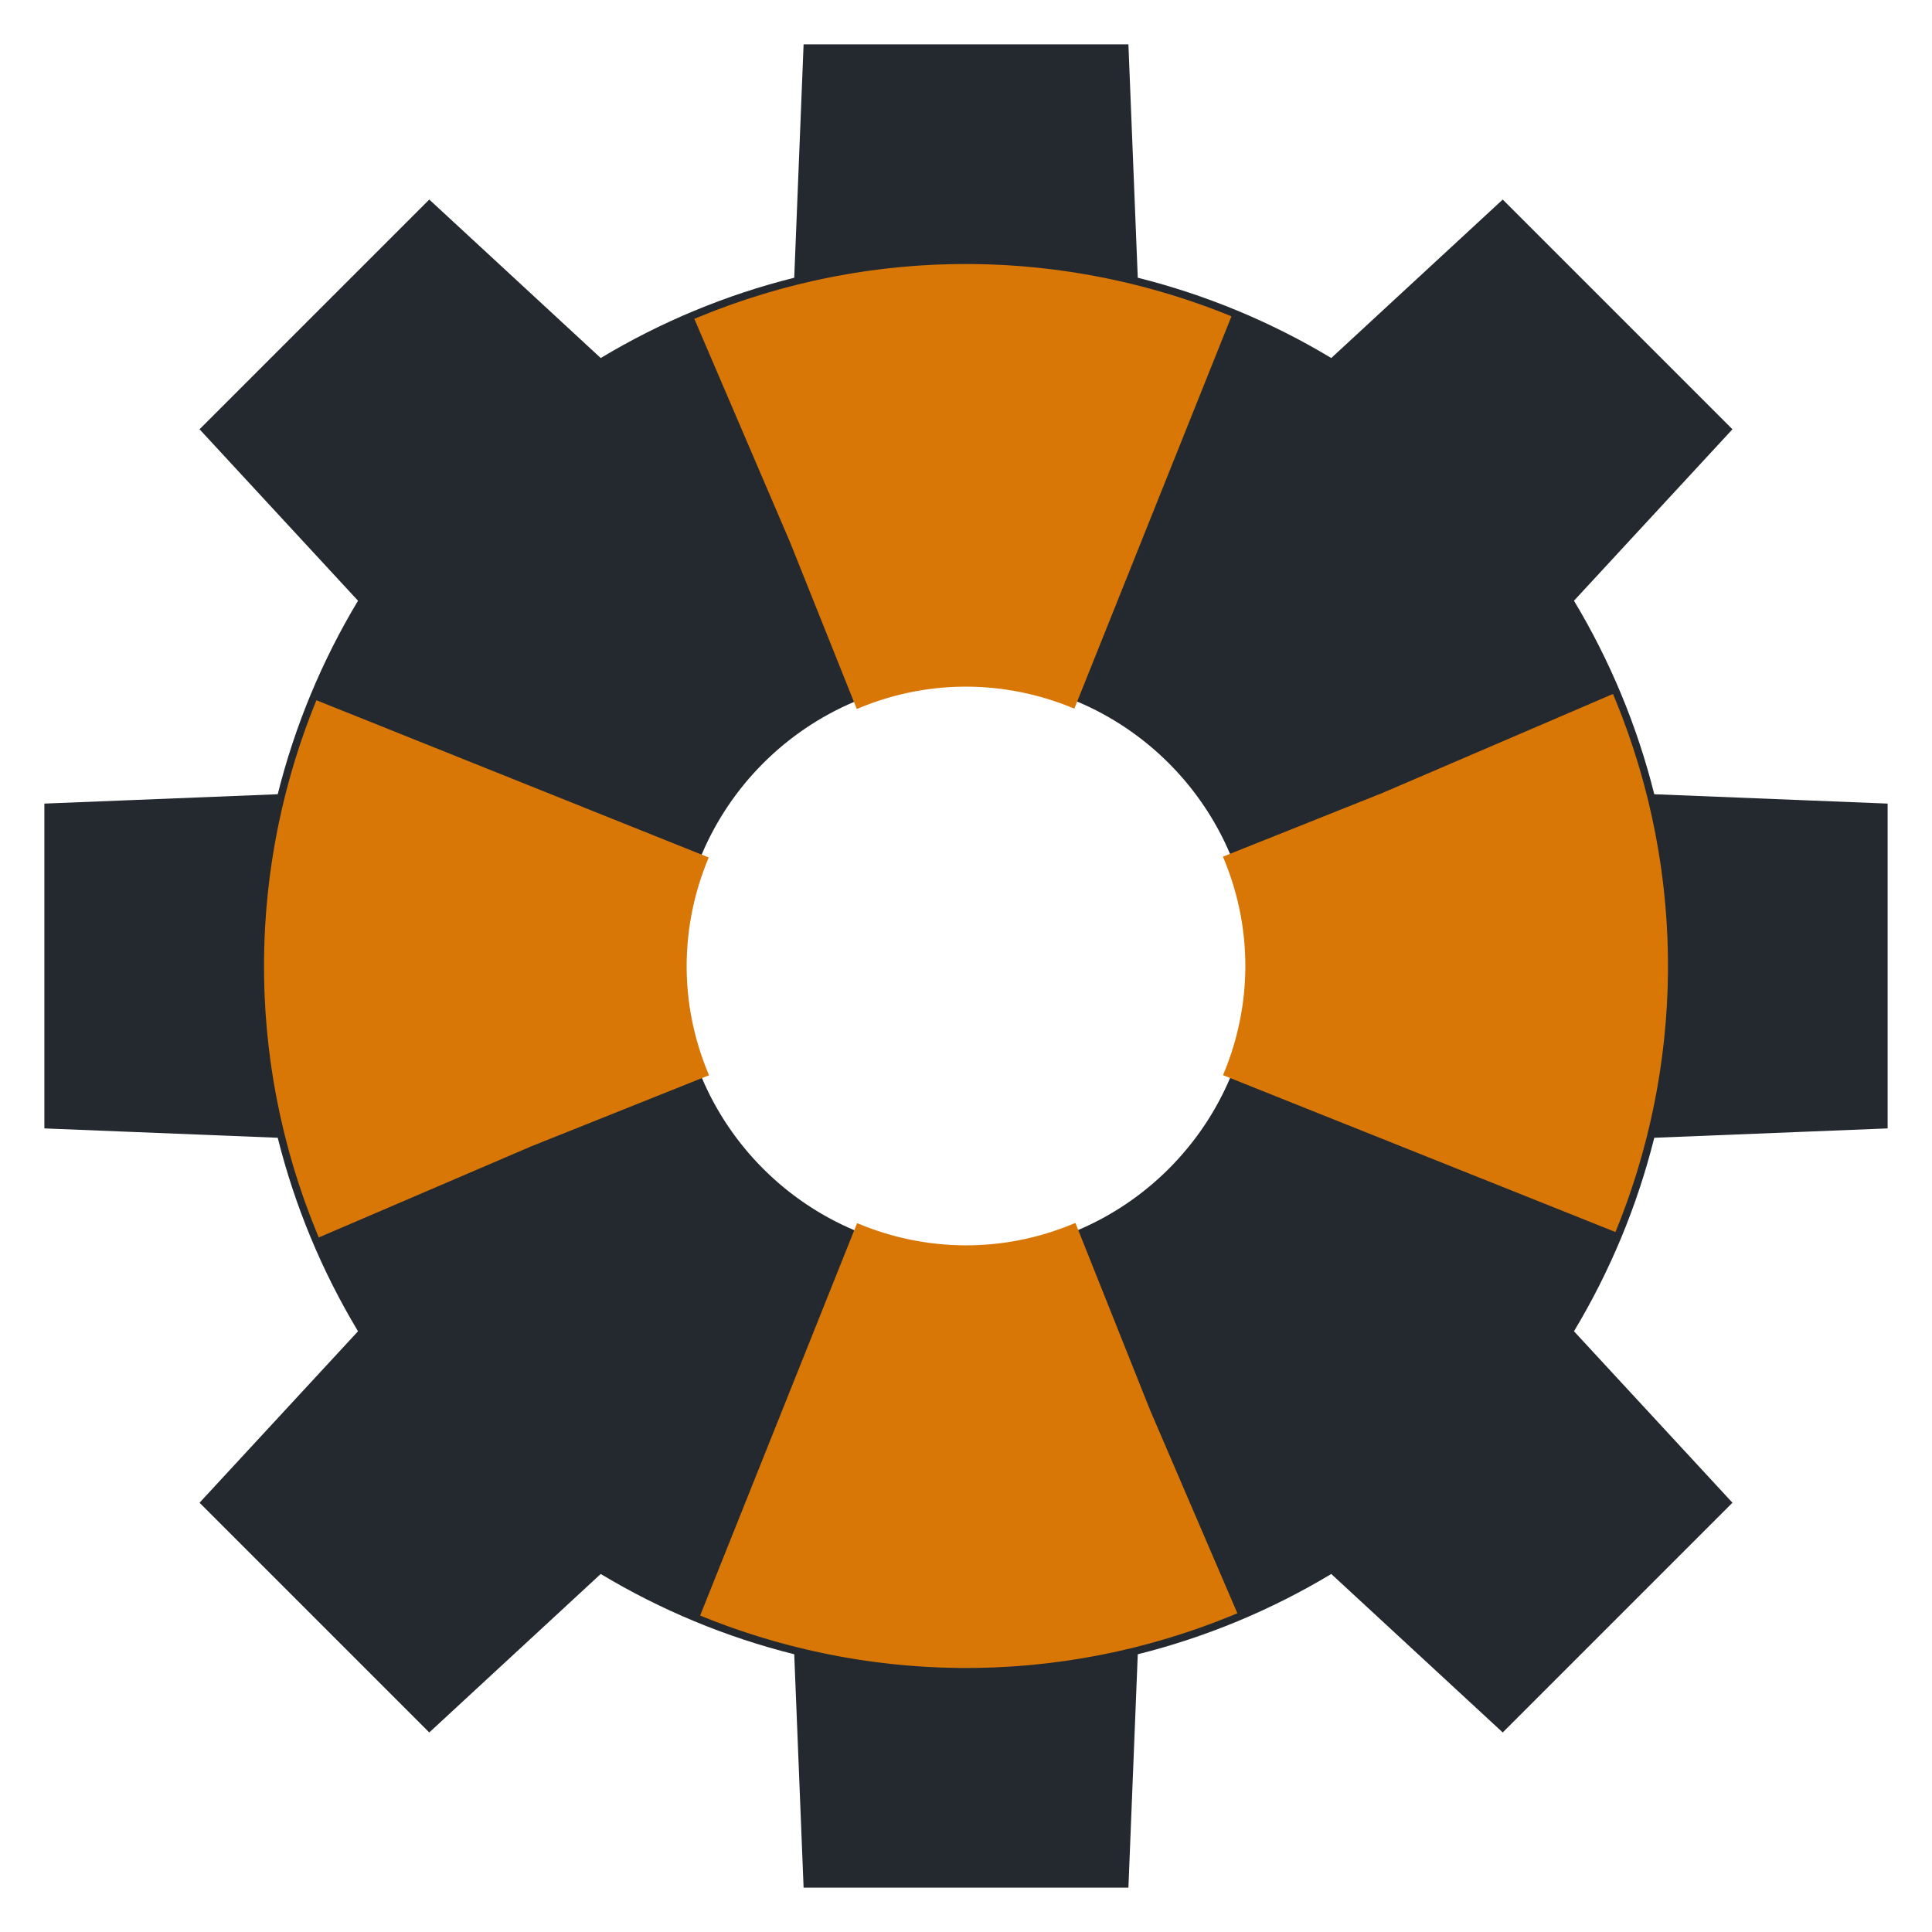
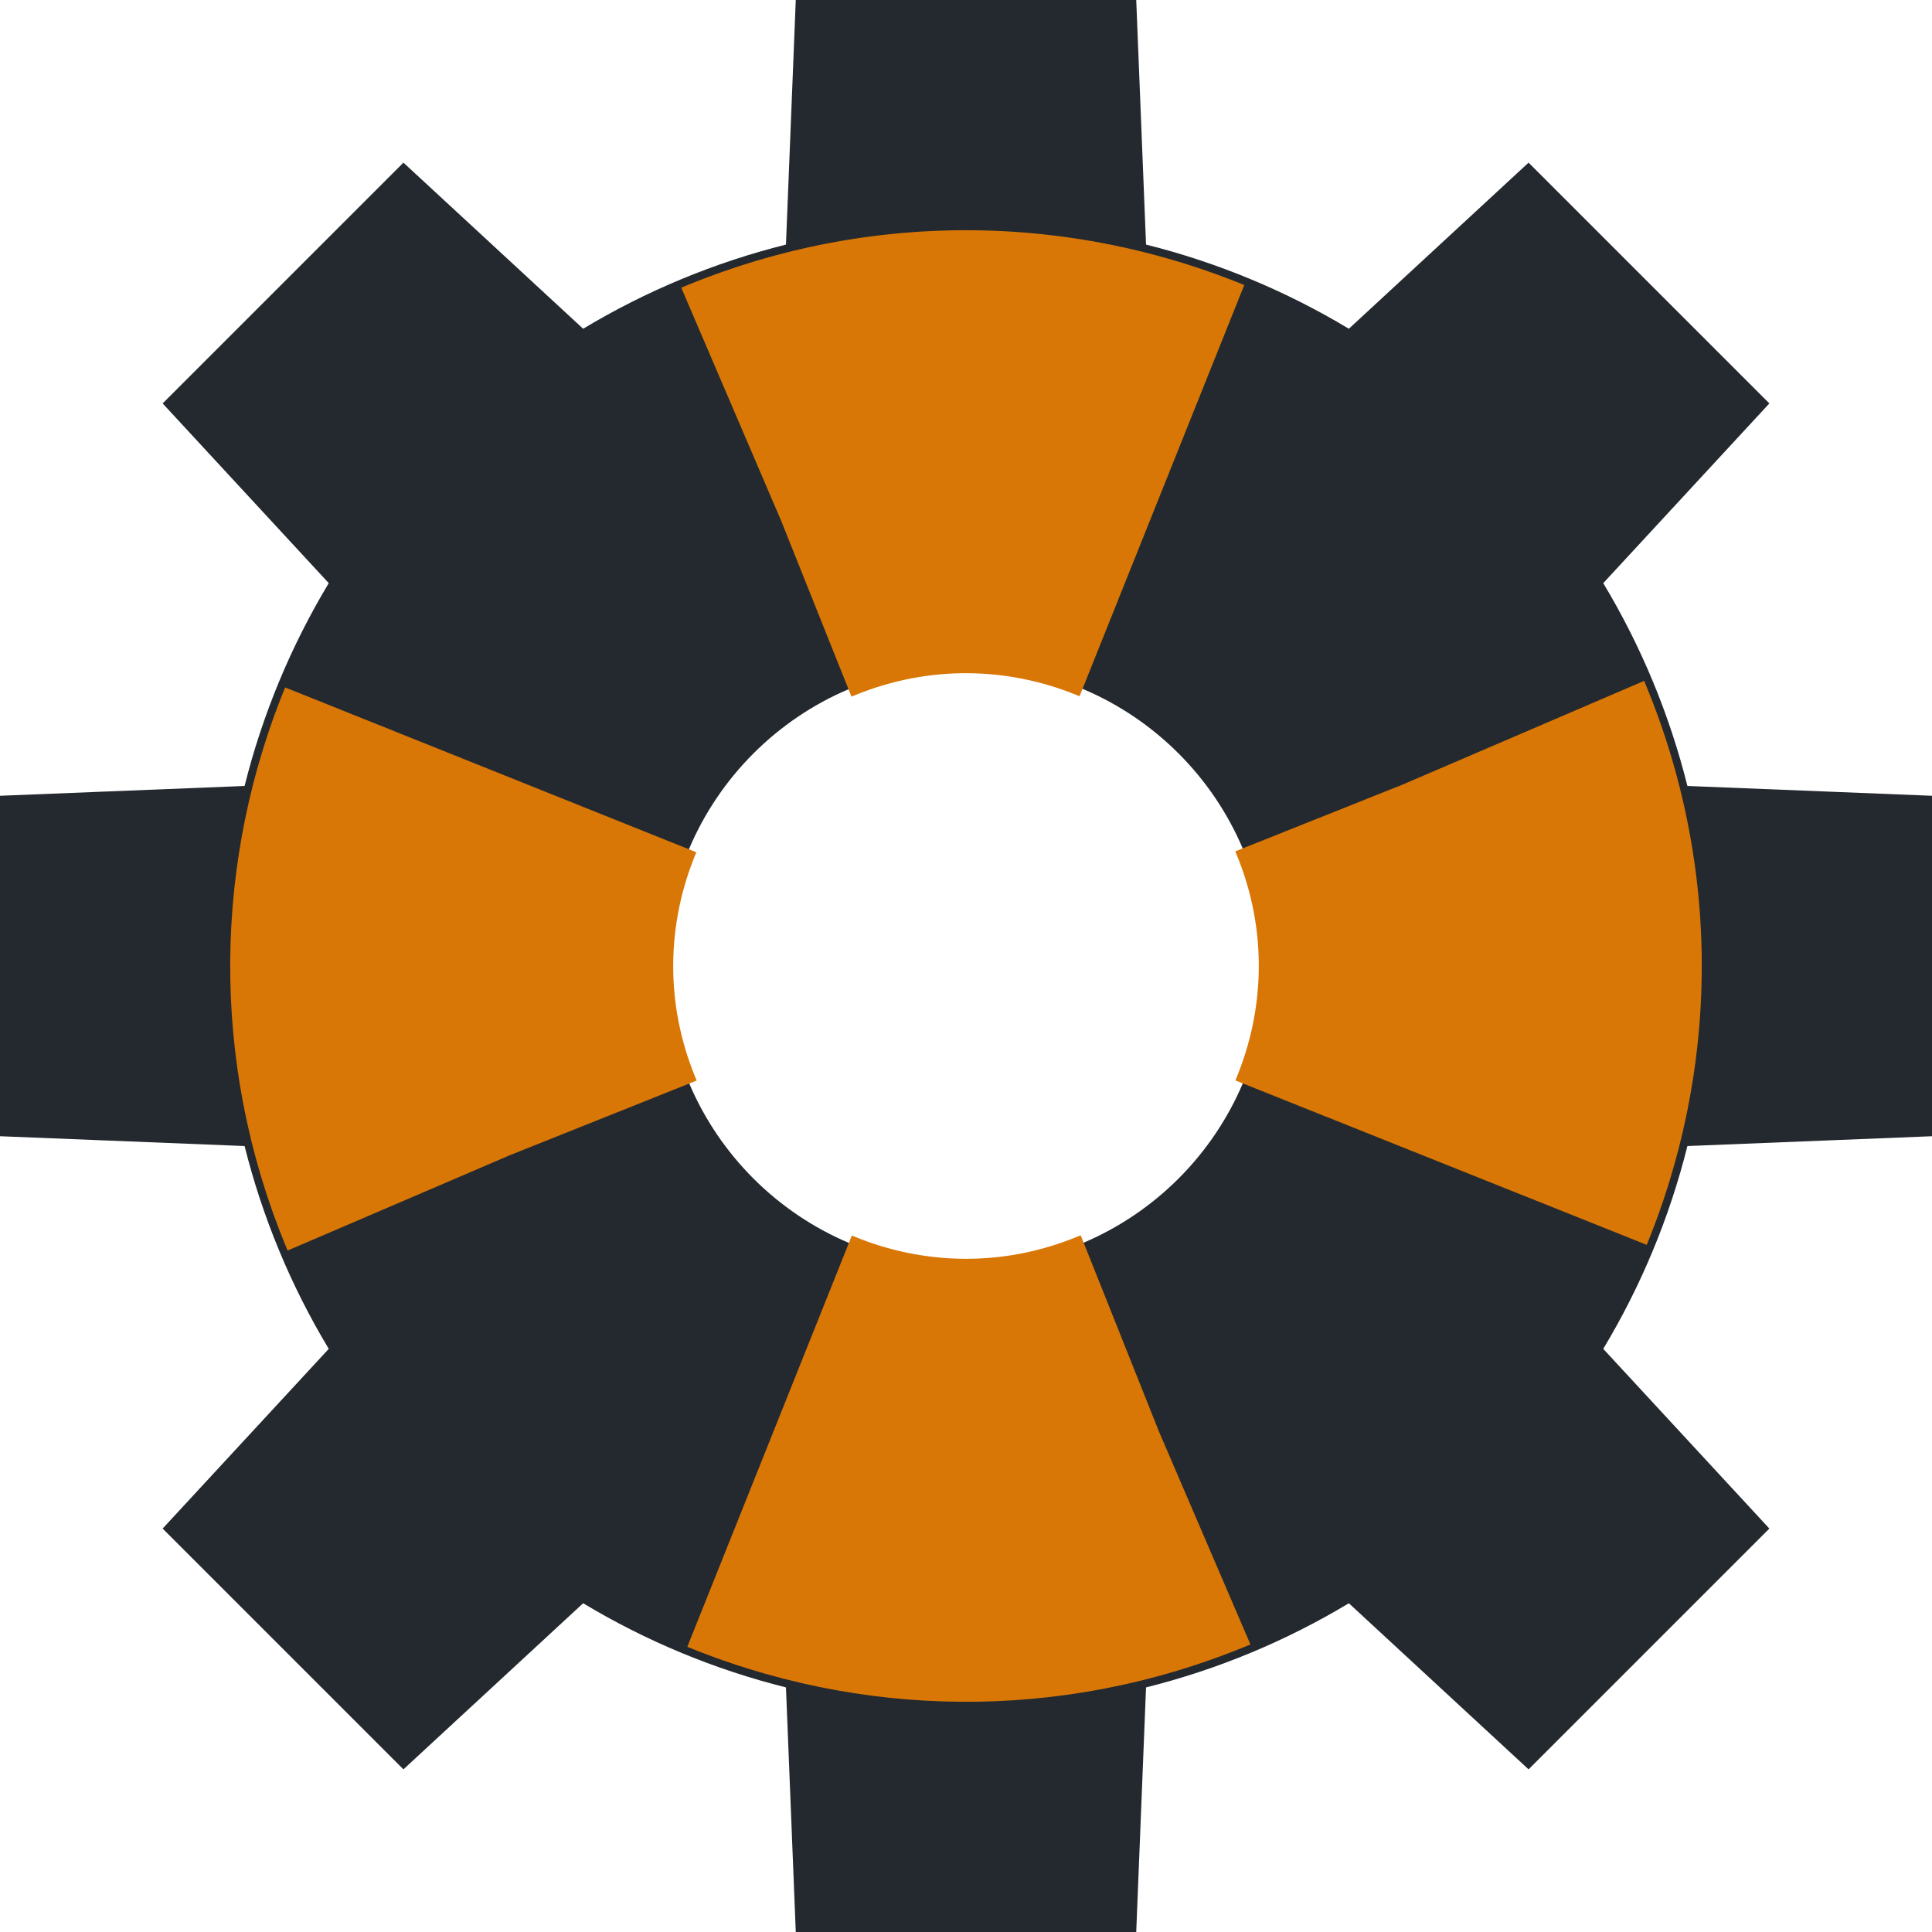
- <svg xmlns="http://www.w3.org/2000/svg" role="img" viewBox="0 0 64 64">
+ <svg xmlns="http://www.w3.org/2000/svg" role="img" viewBox="1.47 1.47 61.06 61.06">
  <style>.n{fill:#24292f}.a{stroke:#d97706}@media (prefers-color-scheme:dark){.n{fill:#f3f4f6}.a{stroke:#d97706}}</style>
  <path fill-rule="evenodd" d="m54.8 26.31 7.73.31v10.76l-7.73.31a23.5 23.5 0 0 1-2.66 6.41l5.25 5.68-7.61 7.61-5.68-5.25a23.5 23.5 0 0 1-6.41 2.66l-.31 7.73H26.62l-.31-7.73a23.5 23.5 0 0 1-6.41-2.66l-5.68 5.25-7.61-7.61 5.25-5.68a23.5 23.5 0 0 1-2.66-6.41l-7.73-.31V26.62l7.73-.31a23.5 23.5 0 0 1 2.66-6.41l-5.25-5.68 7.61-7.61 5.68 5.25a23.5 23.5 0 0 1 6.41-2.66l.31-7.73h10.76l.31 7.73a23.5 23.5 0 0 1 6.41 2.66l5.68-5.25 7.61 7.61-5.25 5.68a23.5 23.5 0 0 1 2.66 6.41M41.5 32a9.5 9.5 0 1 0-19 0 9.5 9.5 0 1 0 19 0" class="n" />
  <circle cx="32" cy="32" r="16.25" fill="none" stroke-dasharray="12.76 12.76" stroke-width="14" class="a" transform="rotate(-22.5 32 32)" />
</svg>
